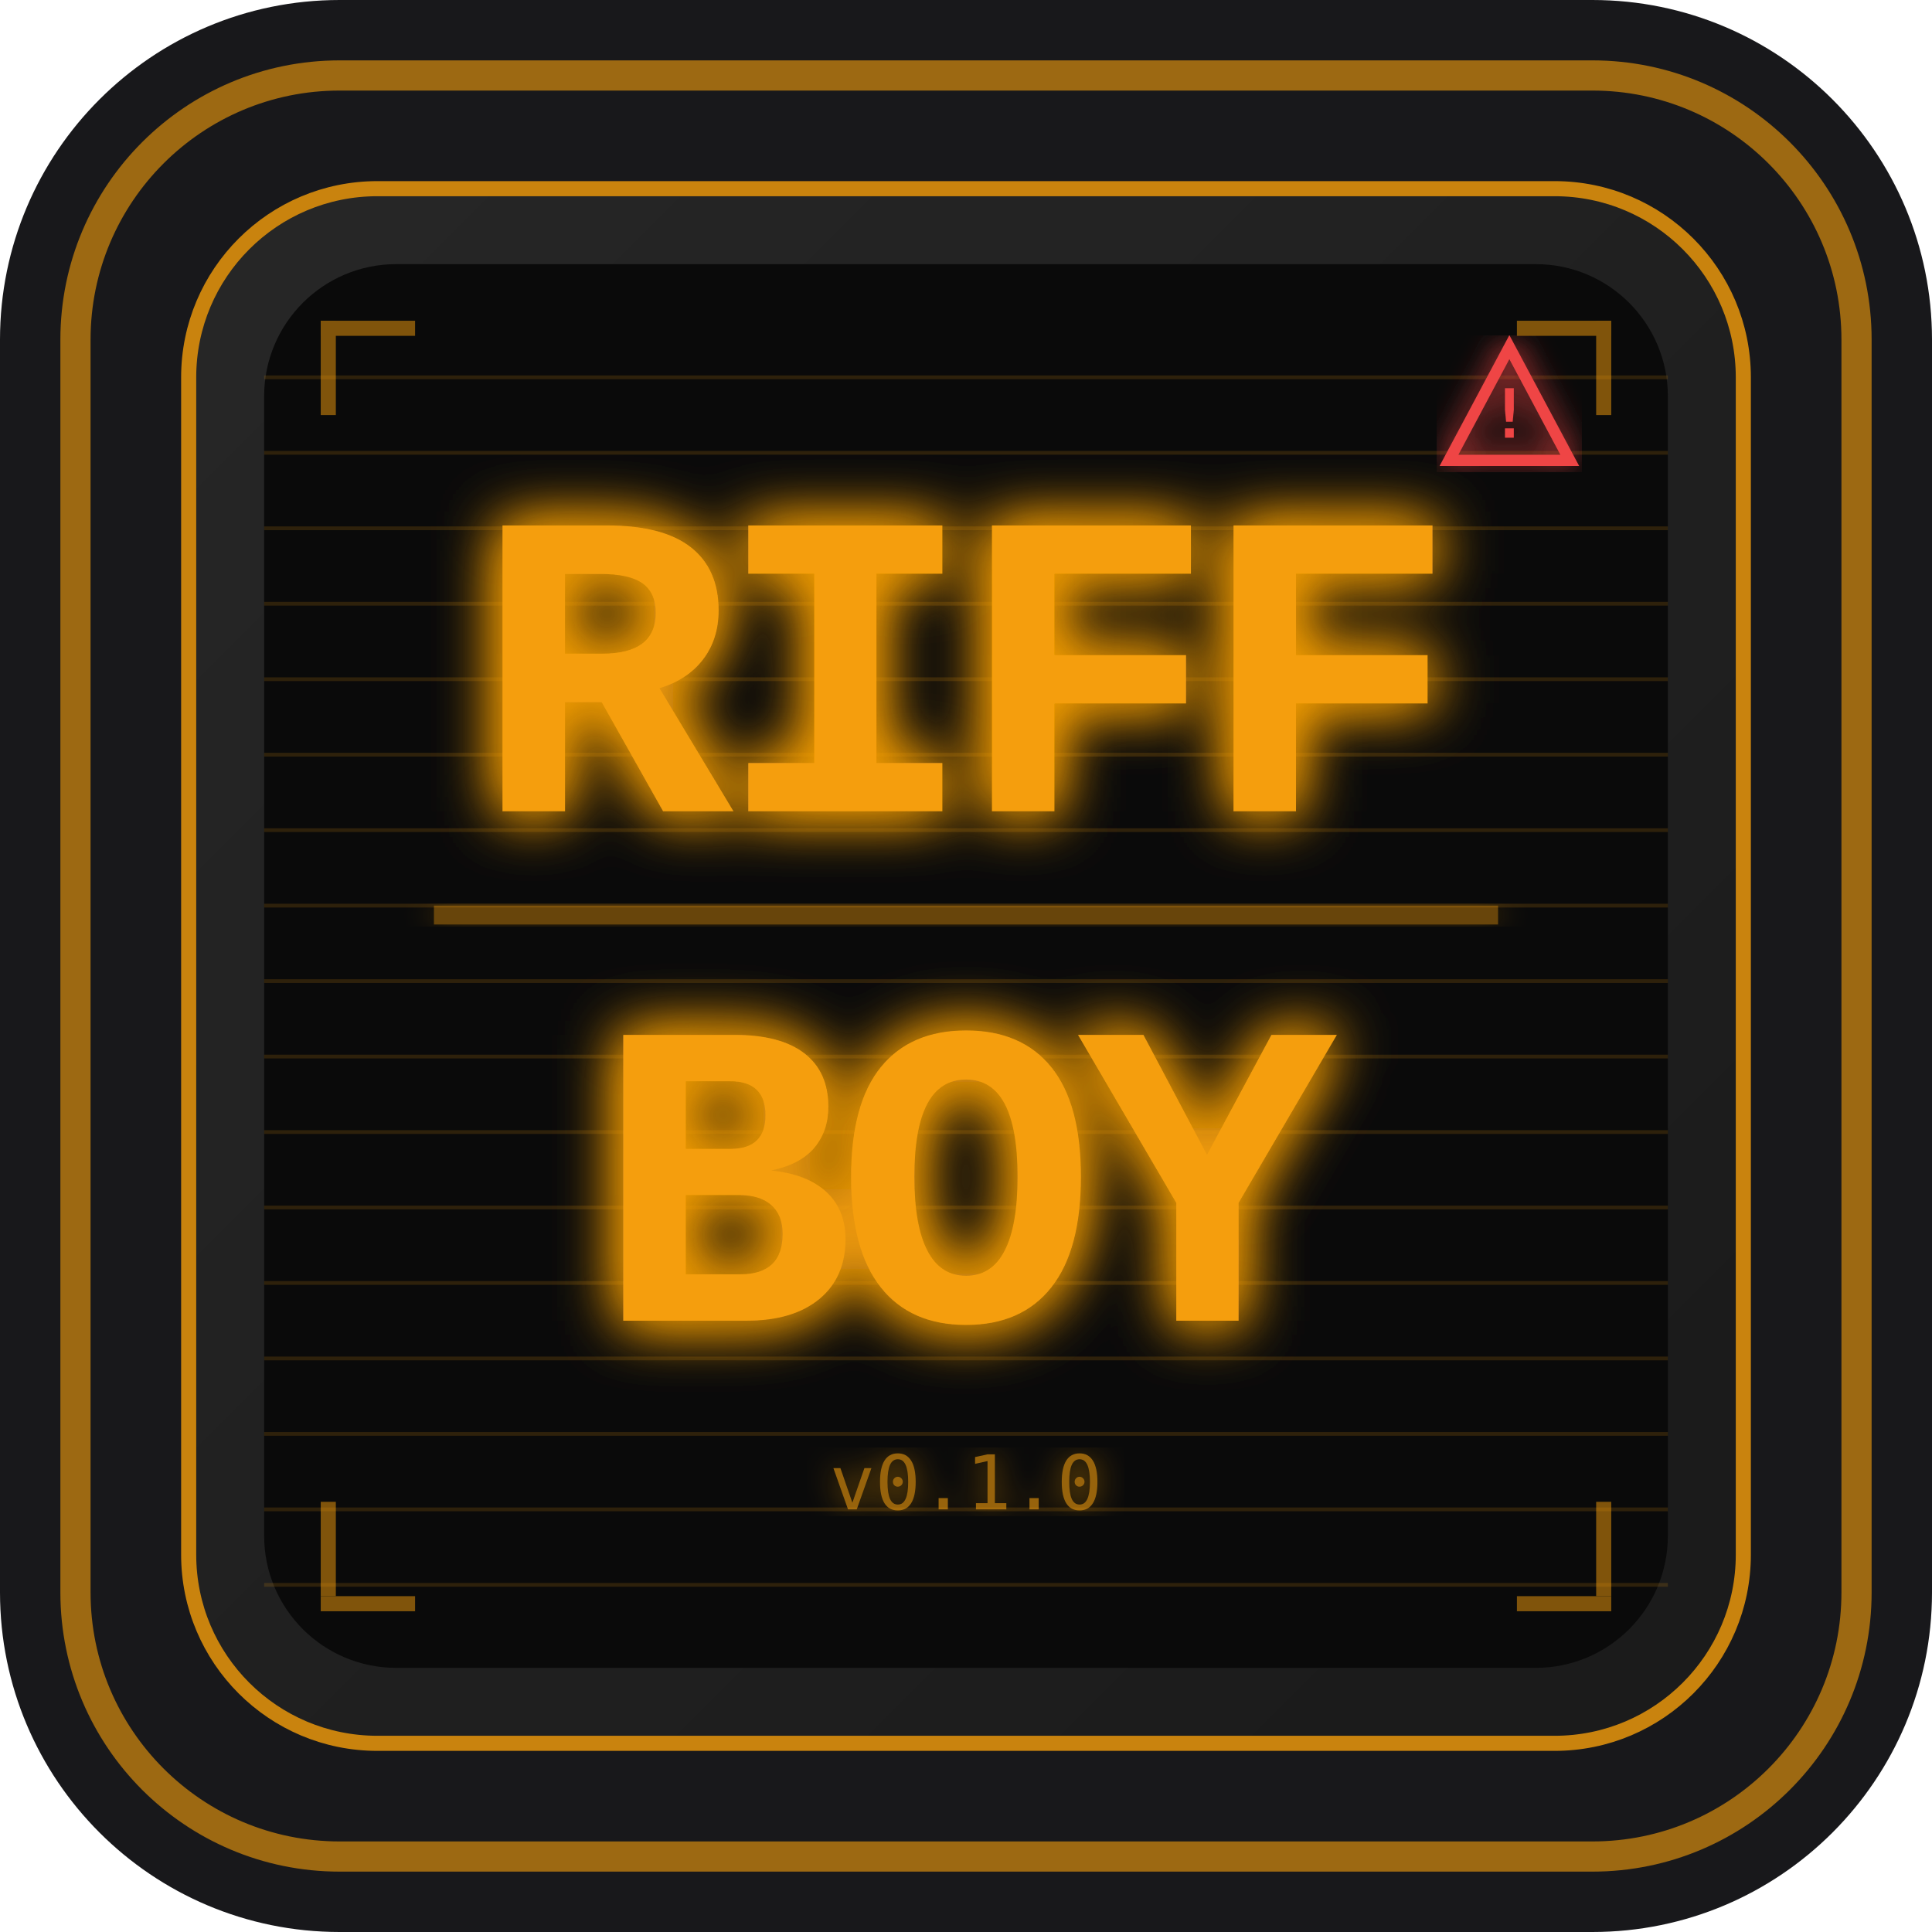
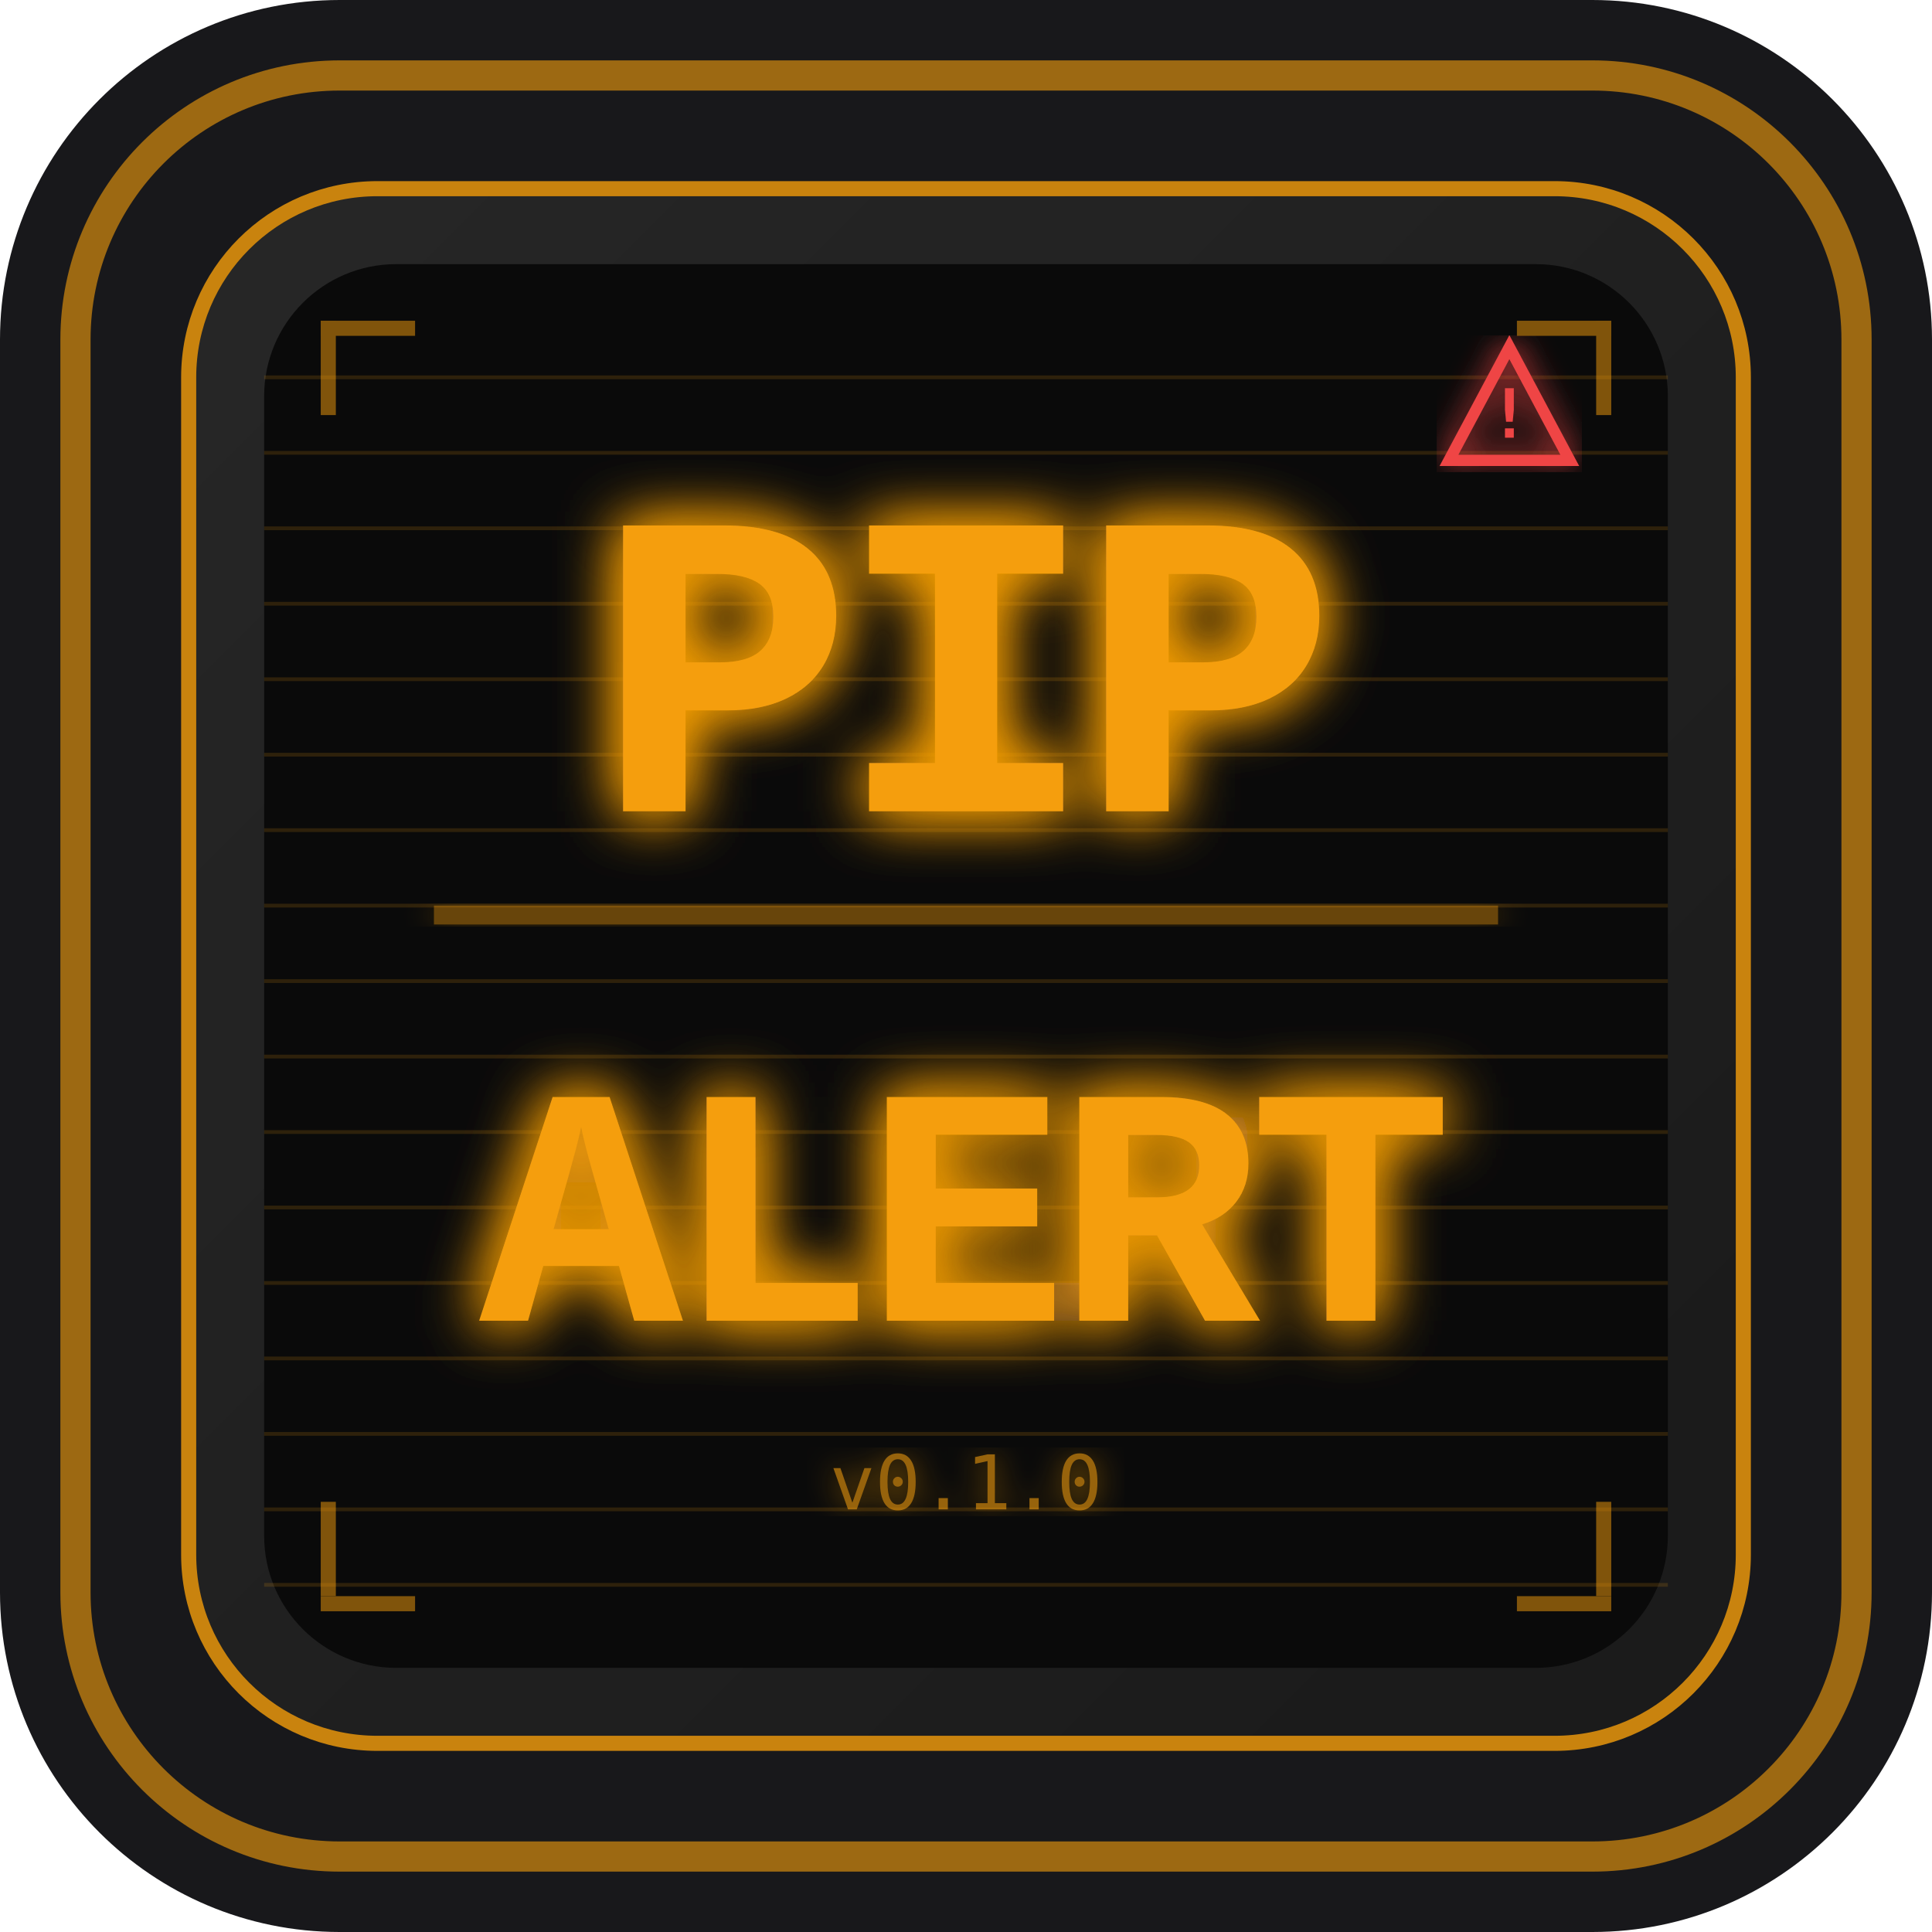
<svg xmlns="http://www.w3.org/2000/svg" viewBox="0 0 512 512">
  <defs>
    <linearGradient id="screenGlow" x1="0%" y1="0%" x2="100%" y2="100%">
      <stop offset="0%" style="stop-color:#2a2a2a" />
      <stop offset="100%" style="stop-color:#1a1a1a" />
    </linearGradient>
    <filter id="glow">
      <feGaussianBlur stdDeviation="4" result="coloredBlur" />
      <feMerge>
        <feMergeNode in="coloredBlur" />
        <feMergeNode in="SourceGraphic" />
      </feMerge>
    </filter>
    <filter id="strongGlow">
      <feGaussianBlur stdDeviation="8" result="coloredBlur" />
      <feMerge>
        <feMergeNode in="coloredBlur" />
        <feMergeNode in="coloredBlur" />
        <feMergeNode in="SourceGraphic" />
      </feMerge>
    </filter>
  </defs>
  <rect width="512" height="512" rx="90" fill="#18181b" />
  <rect x="20" y="20" width="472" height="472" rx="70" fill="none" stroke="#f59e0b" stroke-width="8" opacity="0.6" />
  <rect x="50" y="50" width="412" height="412" rx="50" fill="url(#screenGlow)" stroke="#f59e0b" stroke-width="4" opacity="0.8" />
  <rect x="70" y="70" width="372" height="372" rx="35" fill="#0a0a0a" />
  <g opacity="0.15">
    <line x1="70" y1="100" x2="442" y2="100" stroke="#f59e0b" stroke-width="1" />
    <line x1="70" y1="120" x2="442" y2="120" stroke="#f59e0b" stroke-width="1" />
    <line x1="70" y1="140" x2="442" y2="140" stroke="#f59e0b" stroke-width="1" />
    <line x1="70" y1="160" x2="442" y2="160" stroke="#f59e0b" stroke-width="1" />
    <line x1="70" y1="180" x2="442" y2="180" stroke="#f59e0b" stroke-width="1" />
    <line x1="70" y1="200" x2="442" y2="200" stroke="#f59e0b" stroke-width="1" />
    <line x1="70" y1="220" x2="442" y2="220" stroke="#f59e0b" stroke-width="1" />
    <line x1="70" y1="240" x2="442" y2="240" stroke="#f59e0b" stroke-width="1" />
    <line x1="70" y1="260" x2="442" y2="260" stroke="#f59e0b" stroke-width="1" />
    <line x1="70" y1="280" x2="442" y2="280" stroke="#f59e0b" stroke-width="1" />
    <line x1="70" y1="300" x2="442" y2="300" stroke="#f59e0b" stroke-width="1" />
    <line x1="70" y1="320" x2="442" y2="320" stroke="#f59e0b" stroke-width="1" />
    <line x1="70" y1="340" x2="442" y2="340" stroke="#f59e0b" stroke-width="1" />
    <line x1="70" y1="360" x2="442" y2="360" stroke="#f59e0b" stroke-width="1" />
    <line x1="70" y1="380" x2="442" y2="380" stroke="#f59e0b" stroke-width="1" />
    <line x1="70" y1="400" x2="442" y2="400" stroke="#f59e0b" stroke-width="1" />
    <line x1="70" y1="420" x2="442" y2="420" stroke="#f59e0b" stroke-width="1" />
  </g>
  <g filter="url(#strongGlow)" fill="#f59e0b">
-     <text x="256" y="215" font-family="monospace, 'Courier New'" font-size="115" font-weight="bold" text-anchor="middle" letter-spacing="-5">RIFF</text>
-     <text x="256" y="350" font-family="monospace, 'Courier New'" font-size="115" font-weight="bold" text-anchor="middle" letter-spacing="-5">BOY</text>
+     <text x="256" y="215" font-family="monospace, 'Courier New'" font-size="115" font-weight="bold" text-anchor="middle" letter-spacing="-5">PIP</text>
+     <text x="256" y="350" font-family="monospace, 'Courier New'" font-size="90" font-weight="bold" text-anchor="middle" letter-spacing="-3">ALERT</text>
  </g>
  <rect x="115" y="240" width="282" height="5" fill="#f59e0b" opacity="0.4" filter="url(#glow)" />
  <g transform="translate(400, 110)" filter="url(#glow)">
    <path d="M 0 -18 L 16 12 L -16 12 Z" fill="none" stroke="#ef4444" stroke-width="3" />
    <text x="0" y="6" font-family="monospace" font-size="18" font-weight="bold" text-anchor="middle" fill="#ef4444">!</text>
  </g>
  <text x="256" y="400" font-family="monospace" font-size="20" fill="#f59e0b" text-anchor="middle" opacity="0.6" filter="url(#glow)">v0.1.0</text>
  <g fill="#f59e0b" opacity="0.5">
    <rect x="85" y="85" width="25" height="4" />
    <rect x="85" y="85" width="4" height="25" />
    <rect x="402" y="85" width="25" height="4" />
    <rect x="423" y="85" width="4" height="25" />
    <rect x="85" y="423" width="25" height="4" />
    <rect x="85" y="398" width="4" height="25" />
    <rect x="402" y="423" width="25" height="4" />
    <rect x="423" y="398" width="4" height="25" />
  </g>
</svg>
